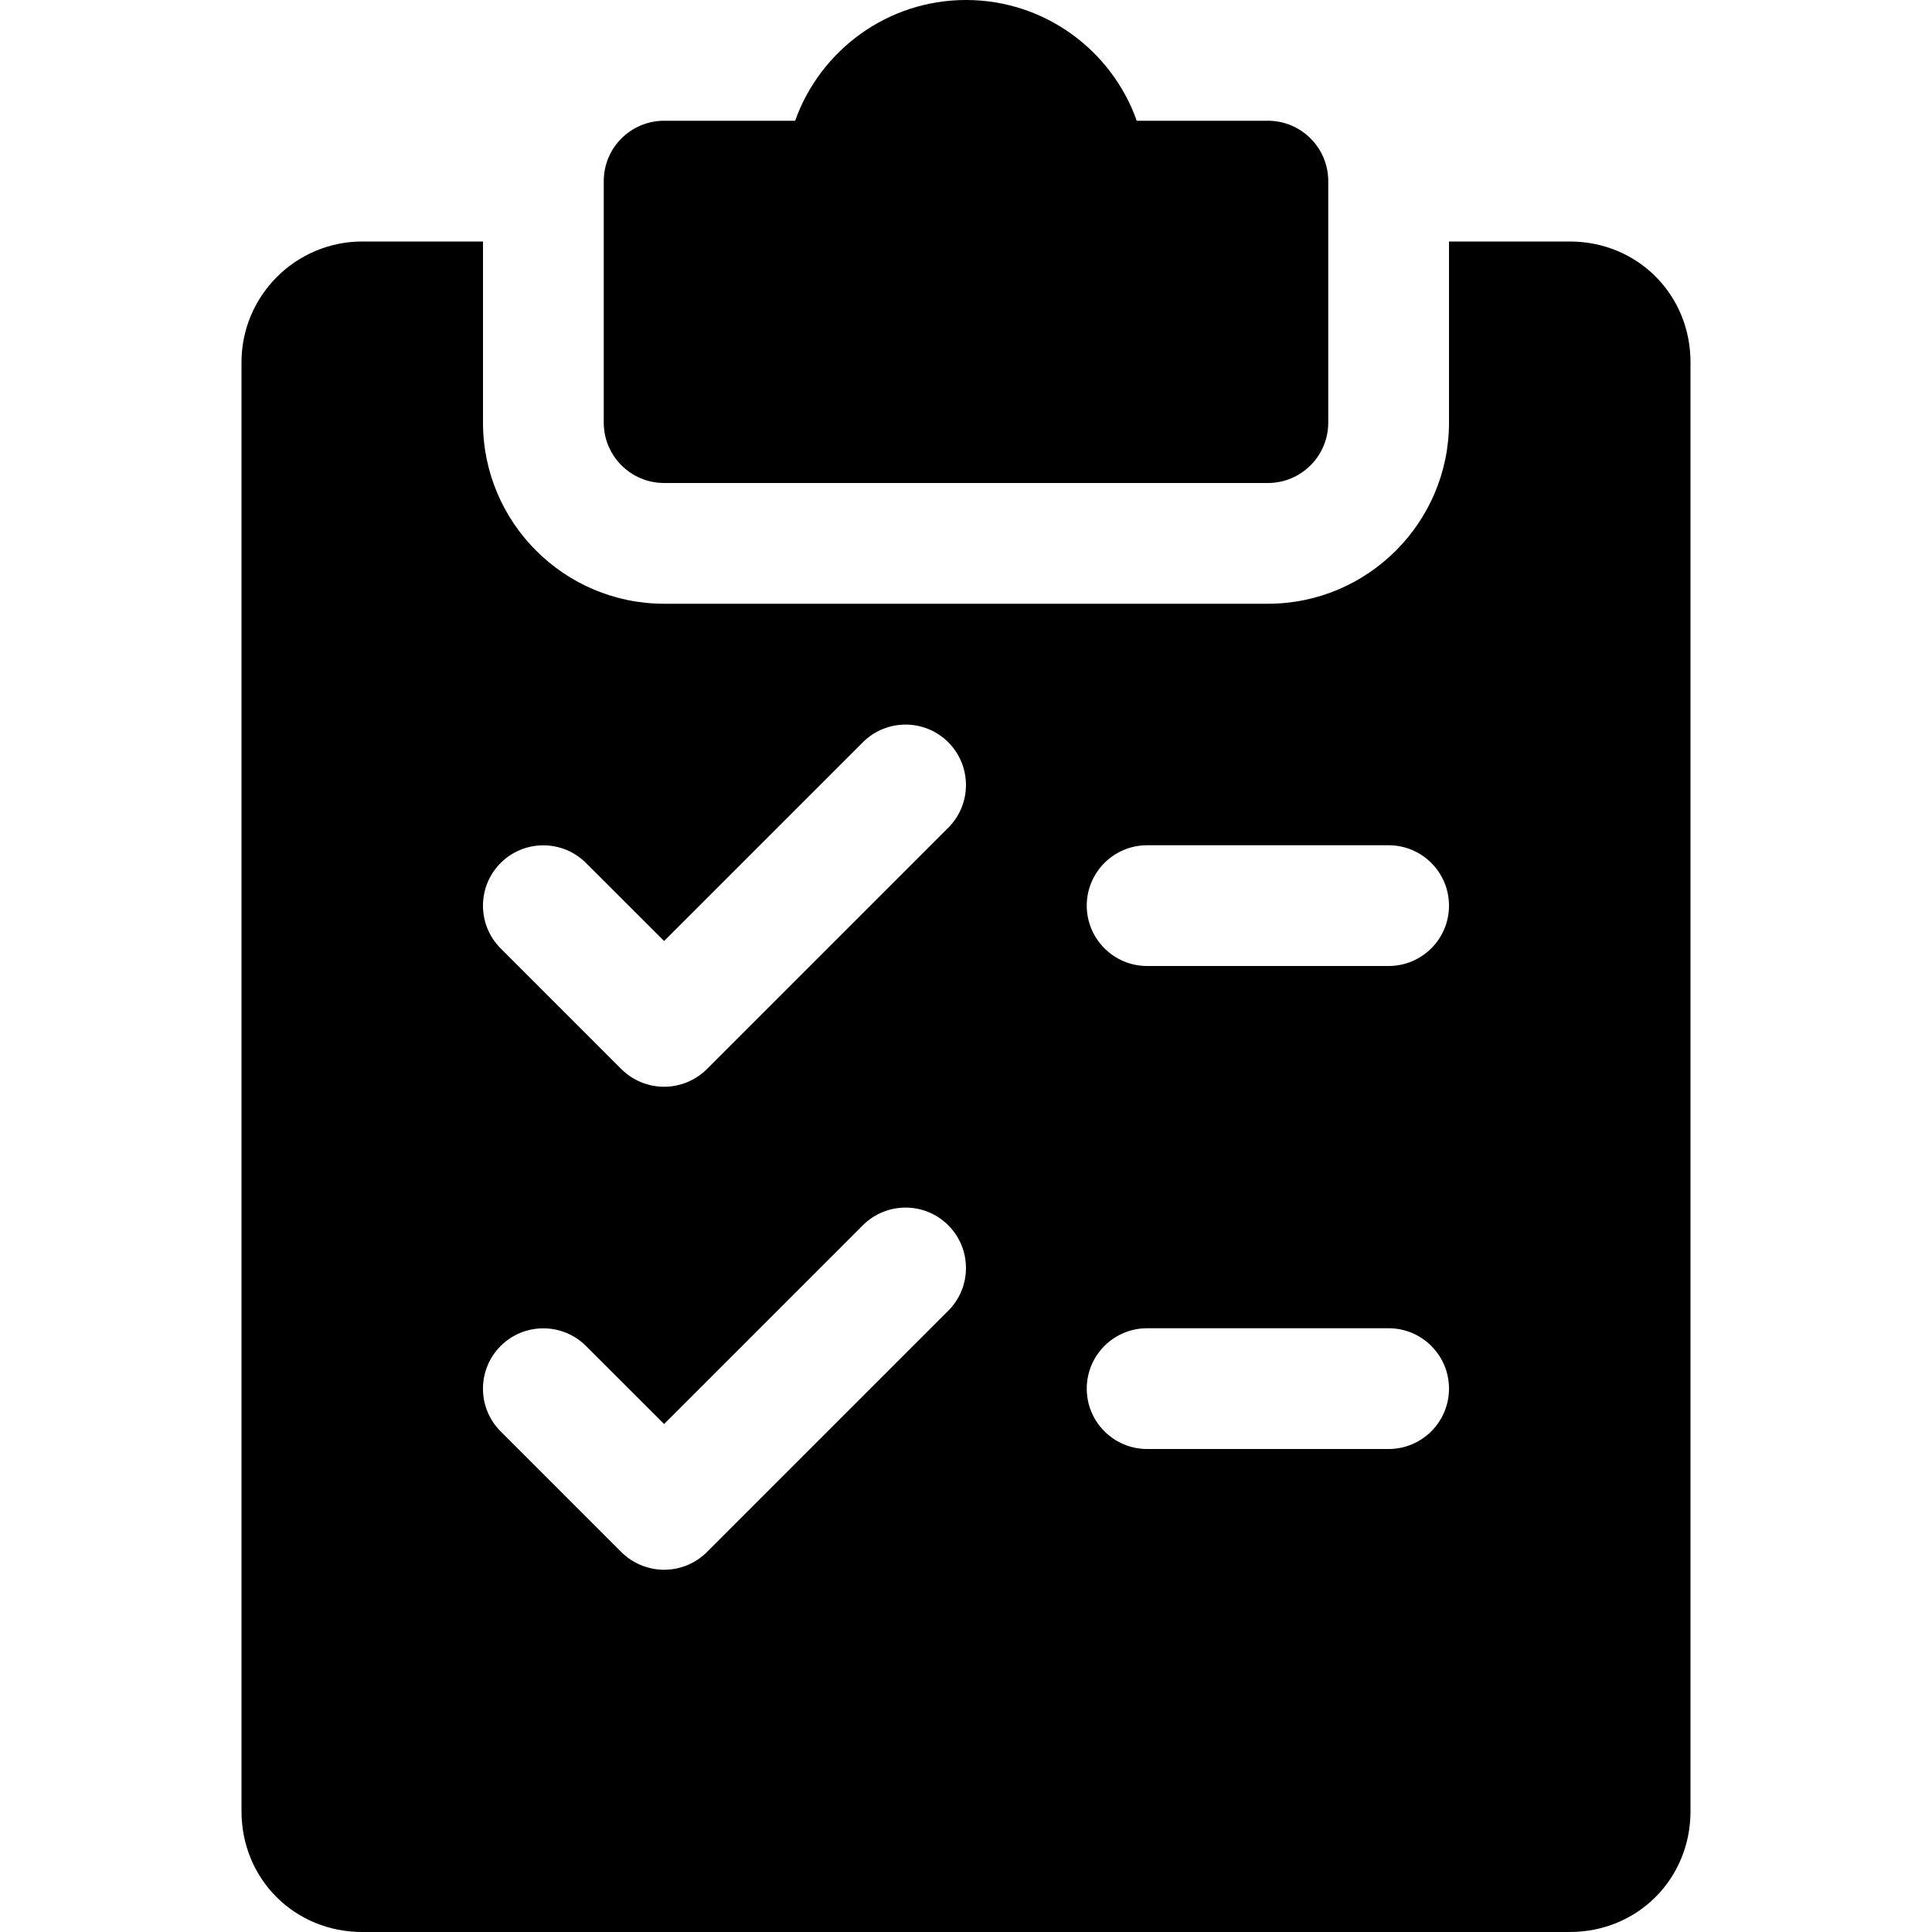
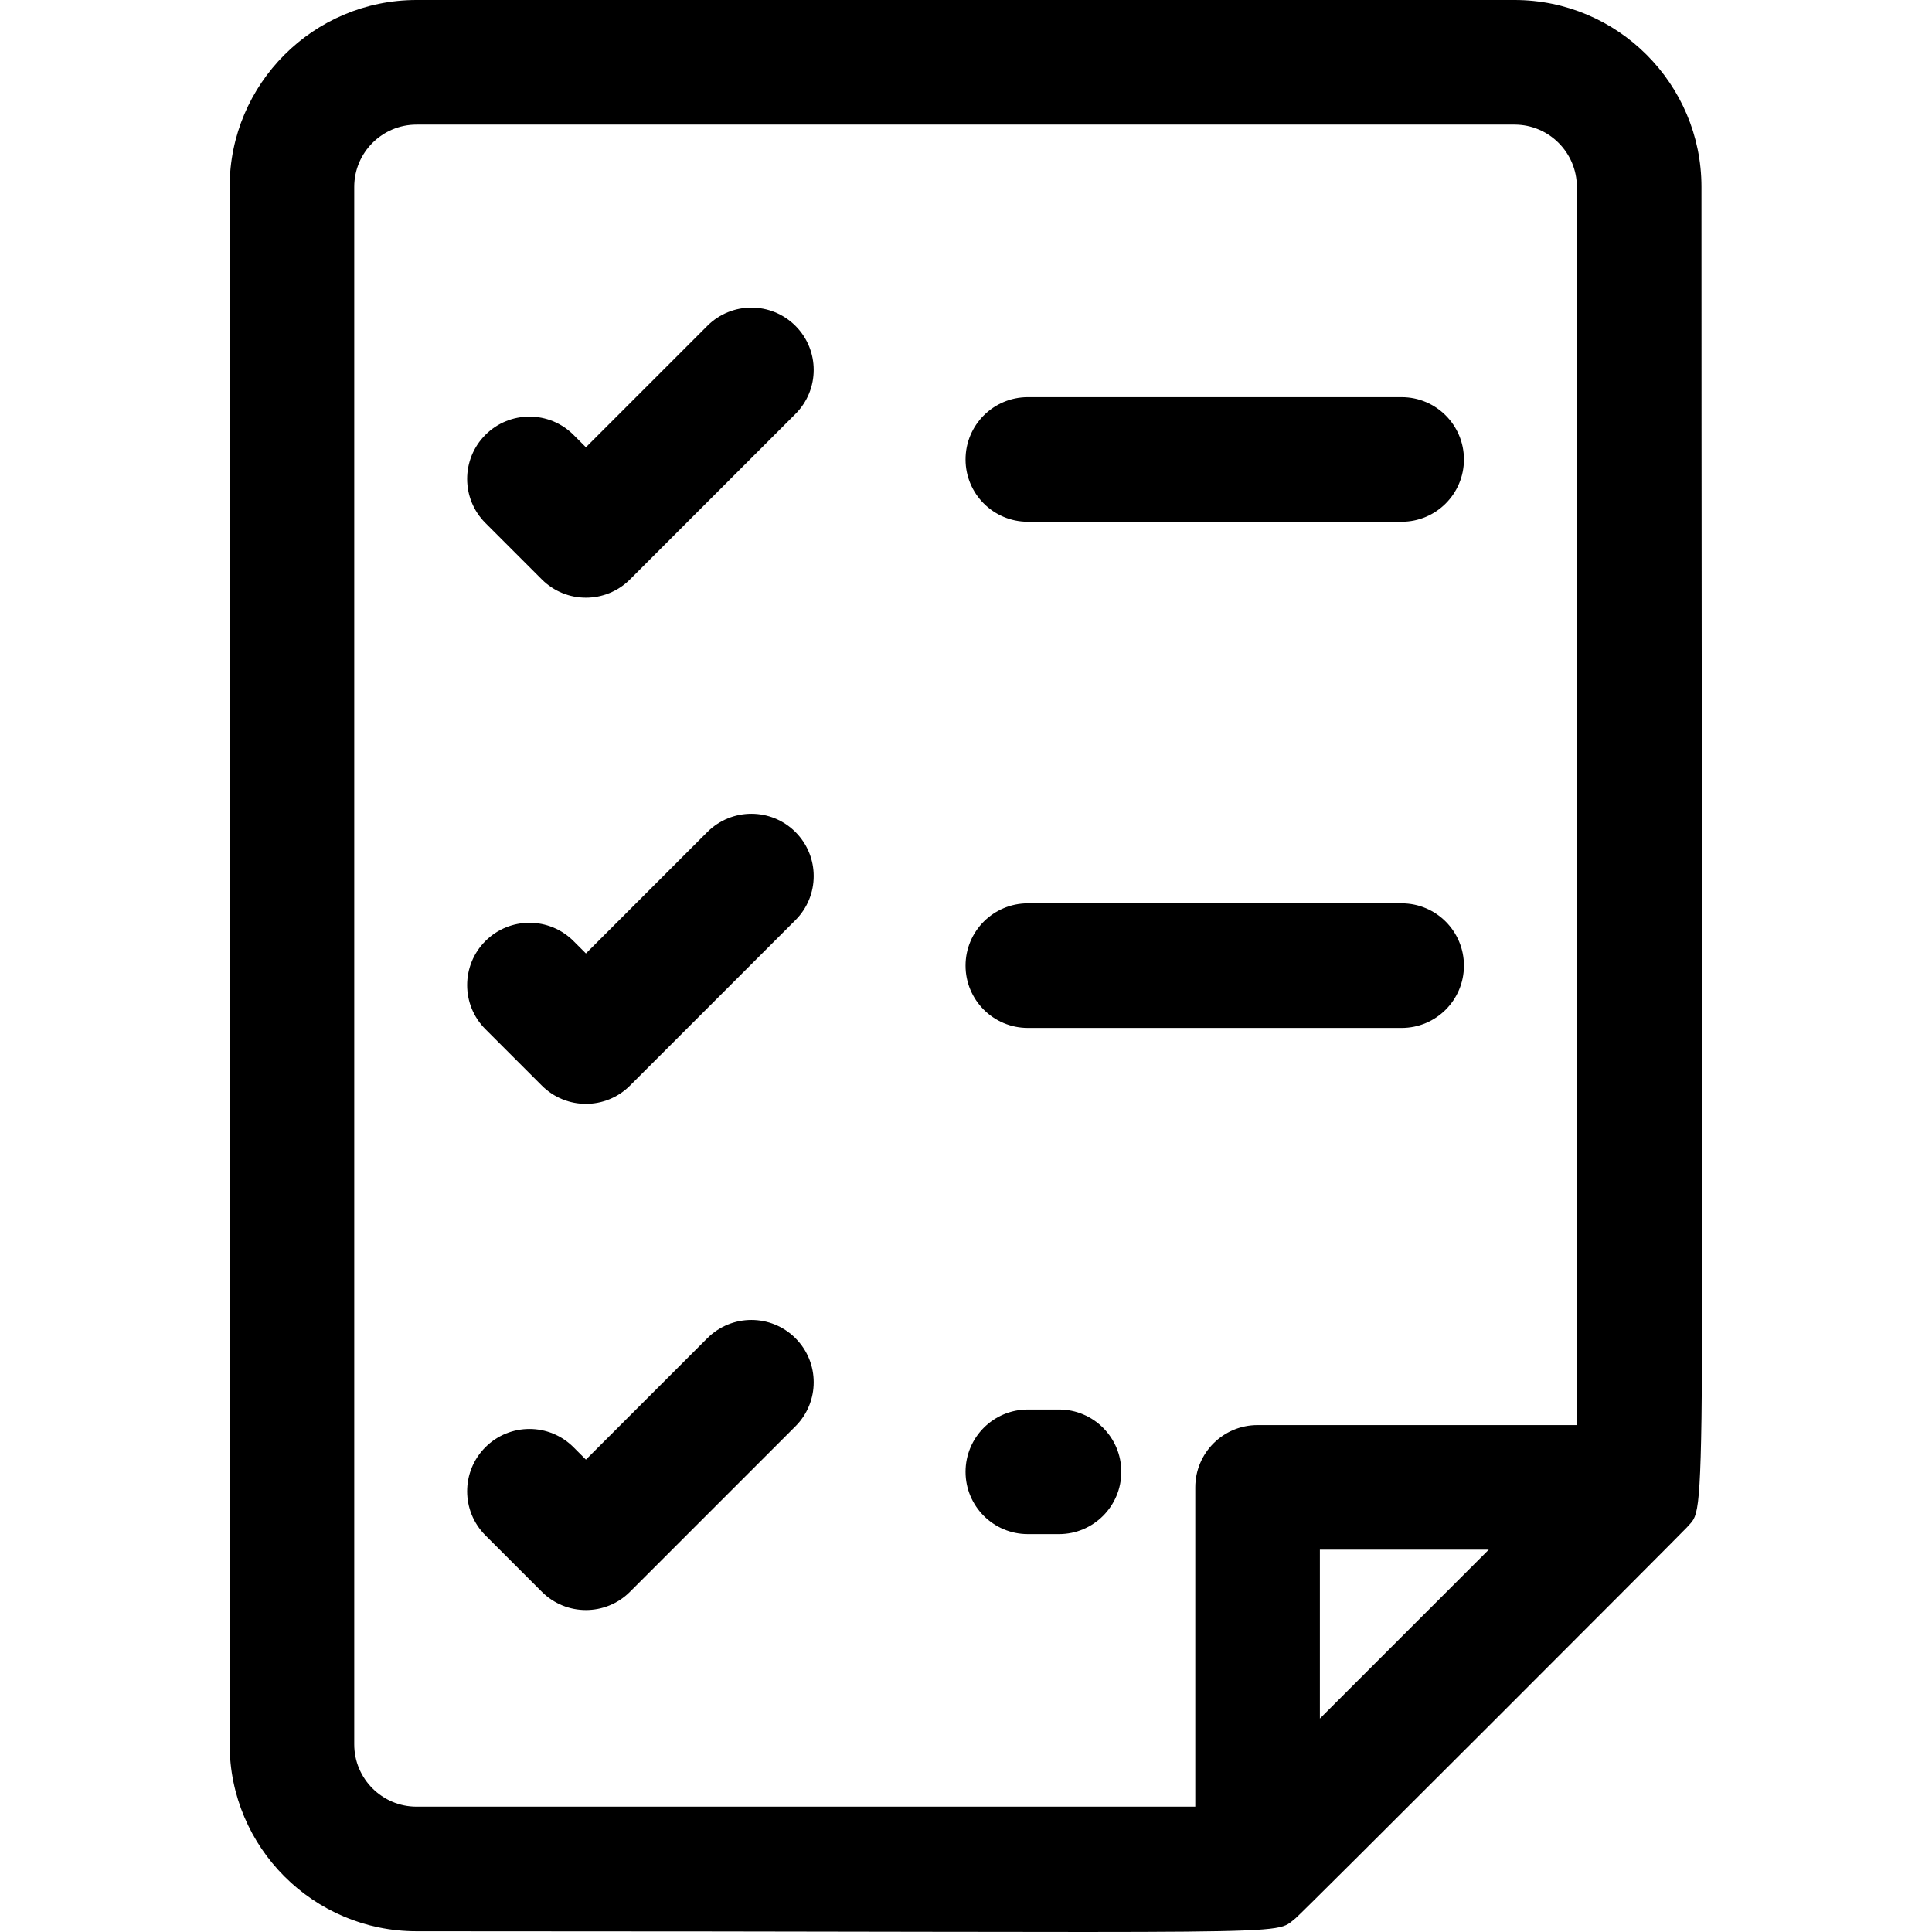
- <svg xmlns="http://www.w3.org/2000/svg" version="1.1" id="Capa_1" x="0px" y="0px" viewBox="0 0 512 512" style="enable-background:new 0 0 512 512;" xml:space="preserve">
-   <g>
-     <g>
-       <path d="M336,32h-34.752C294.656,13.376,276.864,0,256,0s-38.656,13.376-45.28,32H176c-8.832,0-16,7.168-16,16v64    c0,8.832,7.168,16,16,16h160c8.832,0,16-7.168,16-16V48C352,39.168,344.832,32,336,32z" />
-     </g>
-   </g>
-   <g>
-     <g>
-       <path d="M416,64h-32v48c0,26.464-21.536,48-48,48H176c-26.464,0-48-21.536-48-48V64H96c-17.632,0-32,14.368-32,32v384    c0,17.952,14.048,32,32,32h320c17.952,0,32-14.048,32-32V96C448,78.048,433.952,64,416,64z M251.328,347.328l-64,64    C184.192,414.432,180.096,416,176,416s-8.192-1.568-11.328-4.672l-32-32c-6.24-6.24-6.24-16.384,0-22.624s16.384-6.24,22.624,0    L176,377.376l52.672-52.672c6.24-6.24,16.384-6.24,22.624,0S257.568,341.056,251.328,347.328z M251.328,219.328l-64,64    C184.192,286.432,180.096,288,176,288s-8.192-1.568-11.328-4.672l-32-32c-6.24-6.24-6.24-16.384,0-22.624s16.384-6.24,22.624,0    L176,249.376l52.672-52.672c6.24-6.24,16.384-6.24,22.624,0C257.536,202.944,257.568,213.056,251.328,219.328z M368,384h-64    c-8.832,0-16-7.168-16-16c0-8.832,7.168-16,16-16h64c8.832,0,16,7.168,16,16C384,376.832,376.832,384,368,384z M368,256h-64    c-8.832,0-16-7.168-16-16c0-8.832,7.168-16,16-16h64c8.832,0,16,7.168,16,16C384,248.832,376.832,256,368,256z" />
-     </g>
-   </g>
-   <g>
- </g>
-   <g>
- </g>
-   <g>
- </g>
-   <g>
- </g>
-   <g>
- </g>
-   <g>
- </g>
-   <g>
- </g>
-   <g>
- </g>
-   <g>
- </g>
-   <g>
- </g>
-   <g>
- </g>
-   <g>
- </g>
-   <g>
- </g>
-   <g>
- </g>
-   <g>
- </g>
+ <svg xmlns="http://www.w3.org/2000/svg" id="Layer_1" enable-background="new 0 0 496.188 496.188" height="512" viewBox="0 0 496.188 496.188" width="512">
+   <path d="m436.978 48c0-26.467-21.532-48-48-48h-282c-26.467 0-48 21.533-48 48v400c0 26.467 21.533 48 48 48 232.025 0 219.642 1.38 225.761-3.342 1.562-1.207 99.724-99.464 100.489-100.374 5.379-6.405 3.75 10.686 3.75-344.284zm-346 400v-400c0-8.822 7.178-16 16-16h282c8.822 0 16 7.178 16 16v318h-82c-8.837 0-16 7.164-16 16v82h-200c-8.822 0-16-7.178-16-16zm248-6.627v-43.373h43.373zm-91-323.373c0-8.836 7.163-16 16-16h96c8.837 0 16 7.164 16 16s-7.163 16-16 16h-96c-8.837 0-16-7.164-16-16zm-43.686-34.314c6.248 6.249 6.248 16.379 0 22.628l-42.5 42.5c-6.249 6.248-16.379 6.248-22.628 0l-14.5-14.5c-6.248-6.249-6.248-16.379 0-22.628 6.249-6.248 16.379-6.248 22.628 0l3.186 3.187 31.186-31.187c6.249-6.248 16.379-6.248 22.628 0zm43.686 164.314c0-8.836 7.163-16 16-16h96c8.837 0 16 7.164 16 16s-7.163 16-16 16h-96c-8.837 0-16-7.164-16-16zm-43.686-34.314c6.248 6.249 6.248 16.379 0 22.628l-42.5 42.5c-6.249 6.248-16.379 6.248-22.628 0l-14.5-14.5c-6.248-6.249-6.248-16.379 0-22.628 6.249-6.248 16.379-6.248 22.628 0l3.186 3.187 31.186-31.187c6.249-6.248 16.379-6.248 22.628 0zm83.686 164.314c0 8.836-7.163 16-16 16h-8c-8.837 0-16-7.164-16-16s7.163-16 16-16h8c8.837 0 16 7.164 16 16zm-83.686-34.314c6.248 6.249 6.248 16.379 0 22.628l-42.5 42.5c-6.249 6.248-16.379 6.248-22.628 0l-14.5-14.5c-6.248-6.249-6.248-16.379 0-22.628 6.249-6.248 16.379-6.248 22.628 0l3.186 3.187 31.186-31.187c6.249-6.248 16.379-6.248 22.628 0z" />
</svg>
